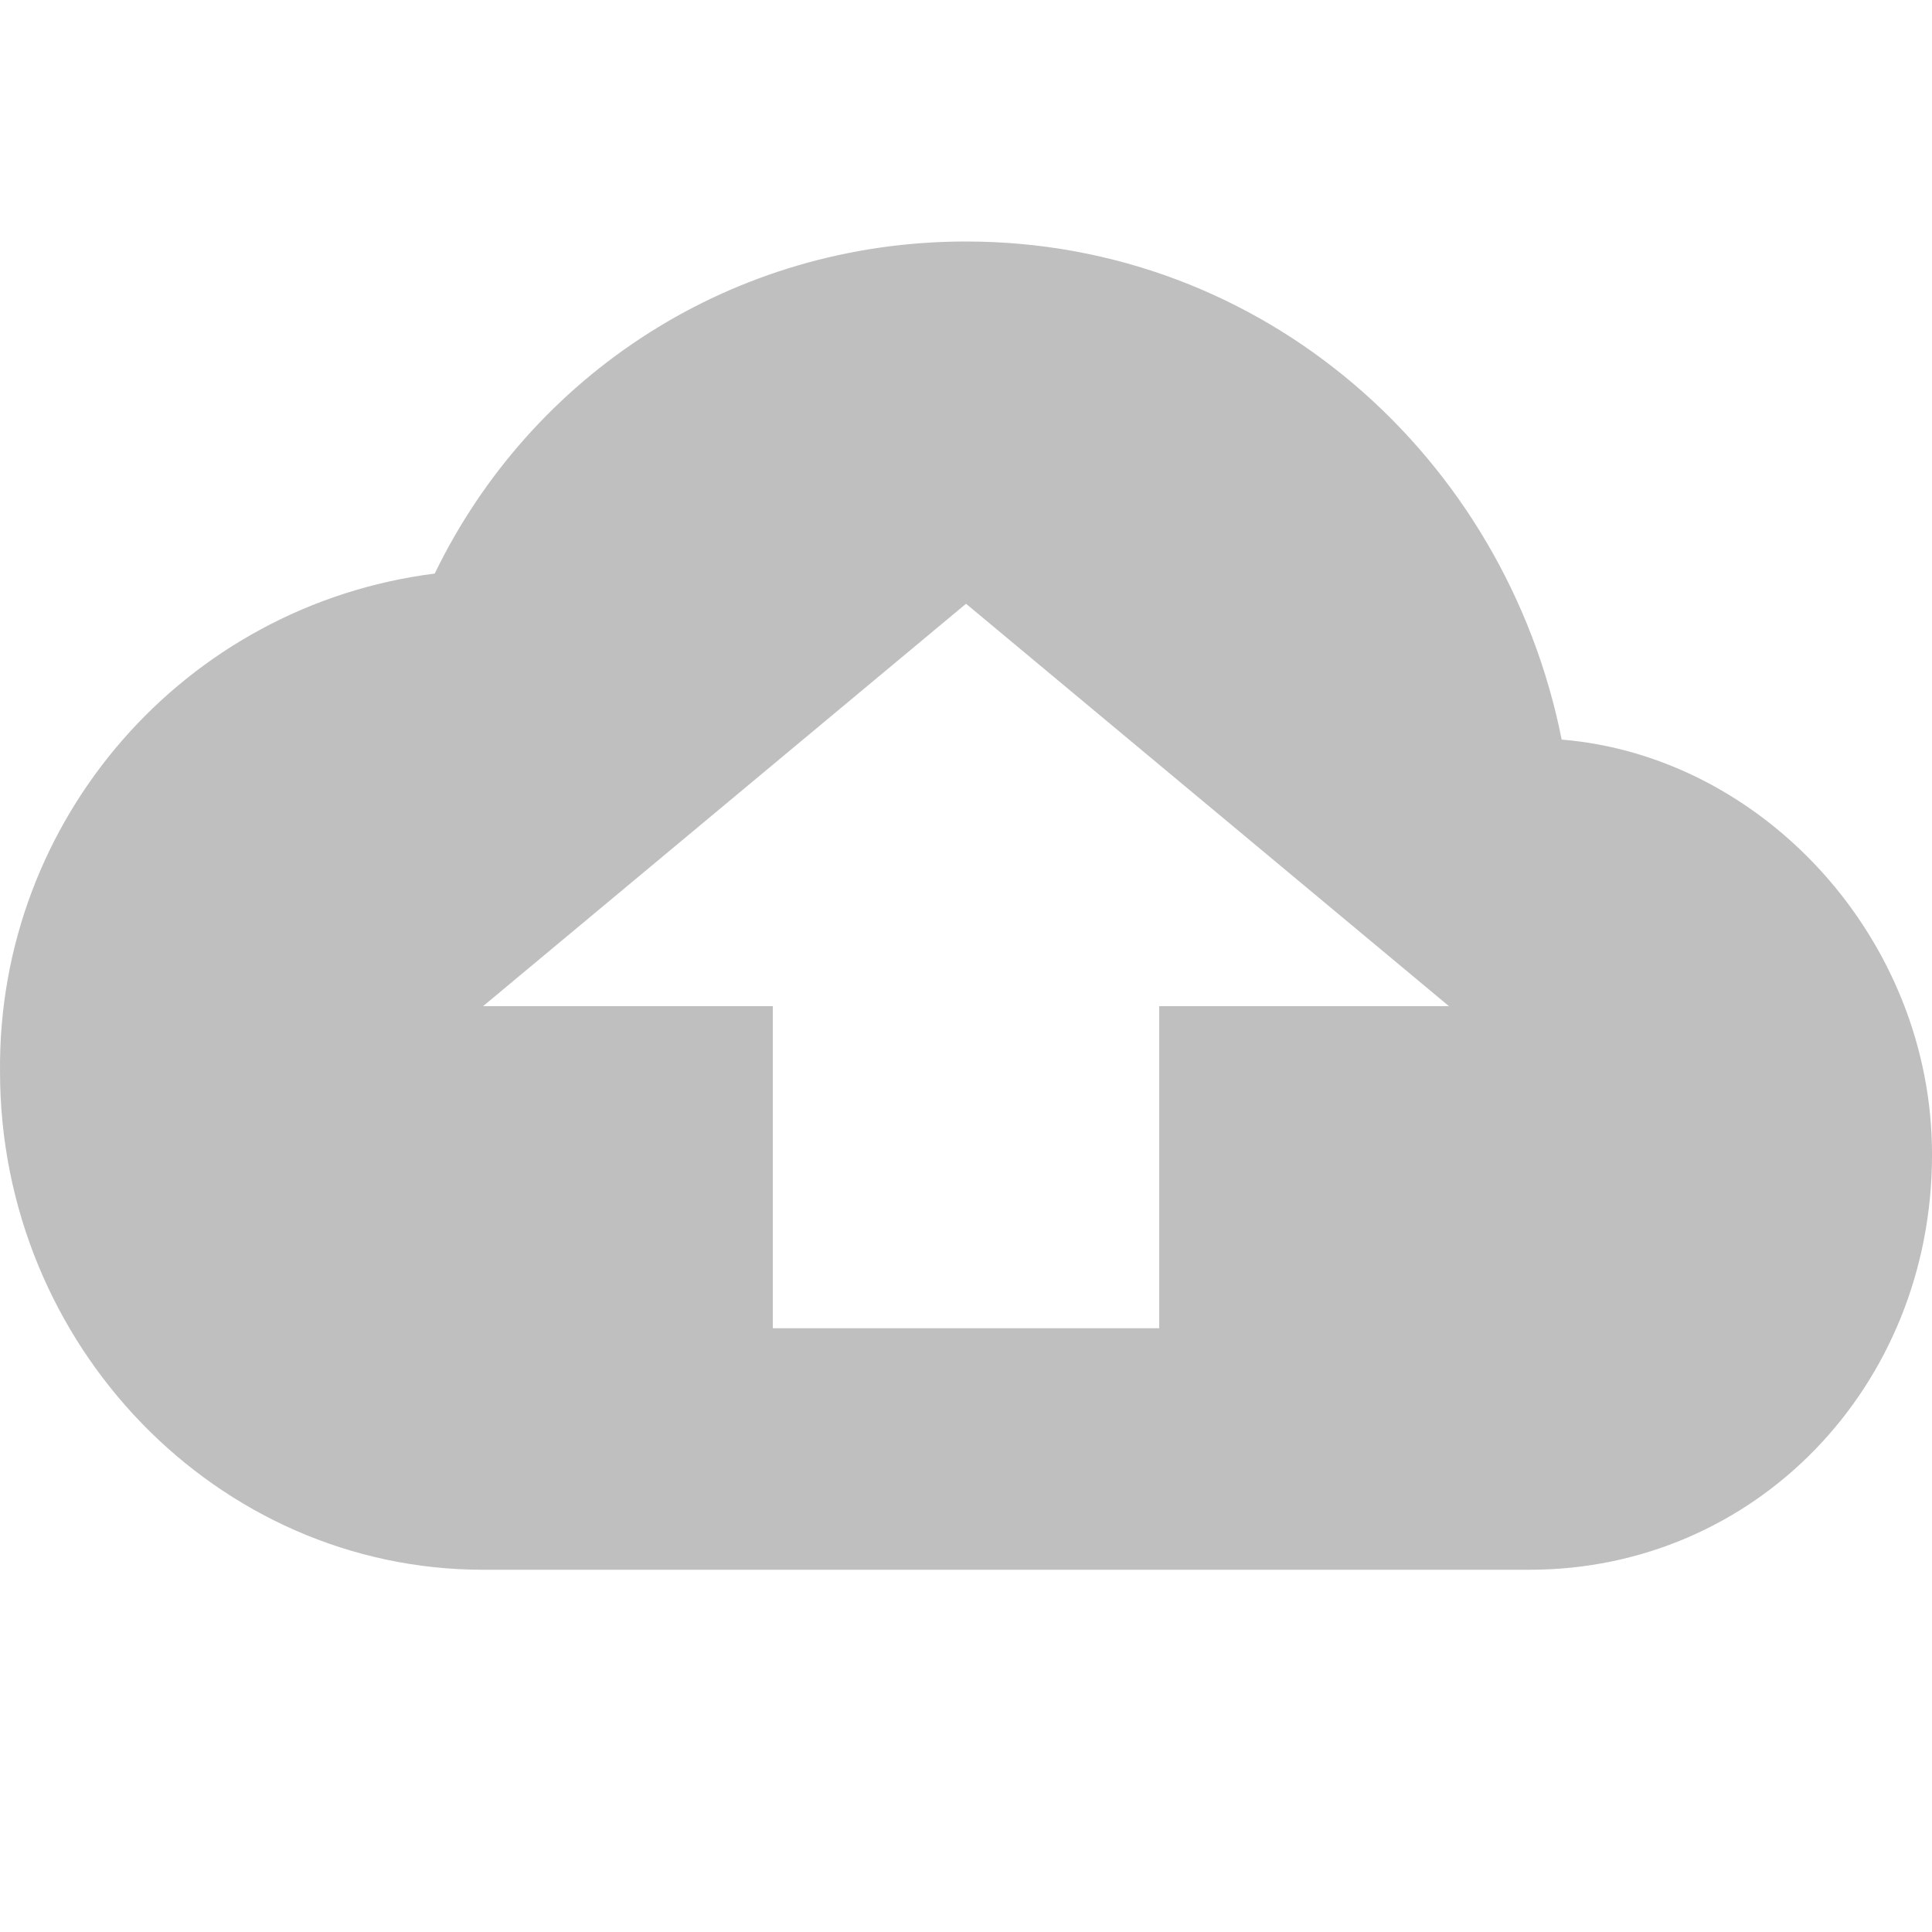
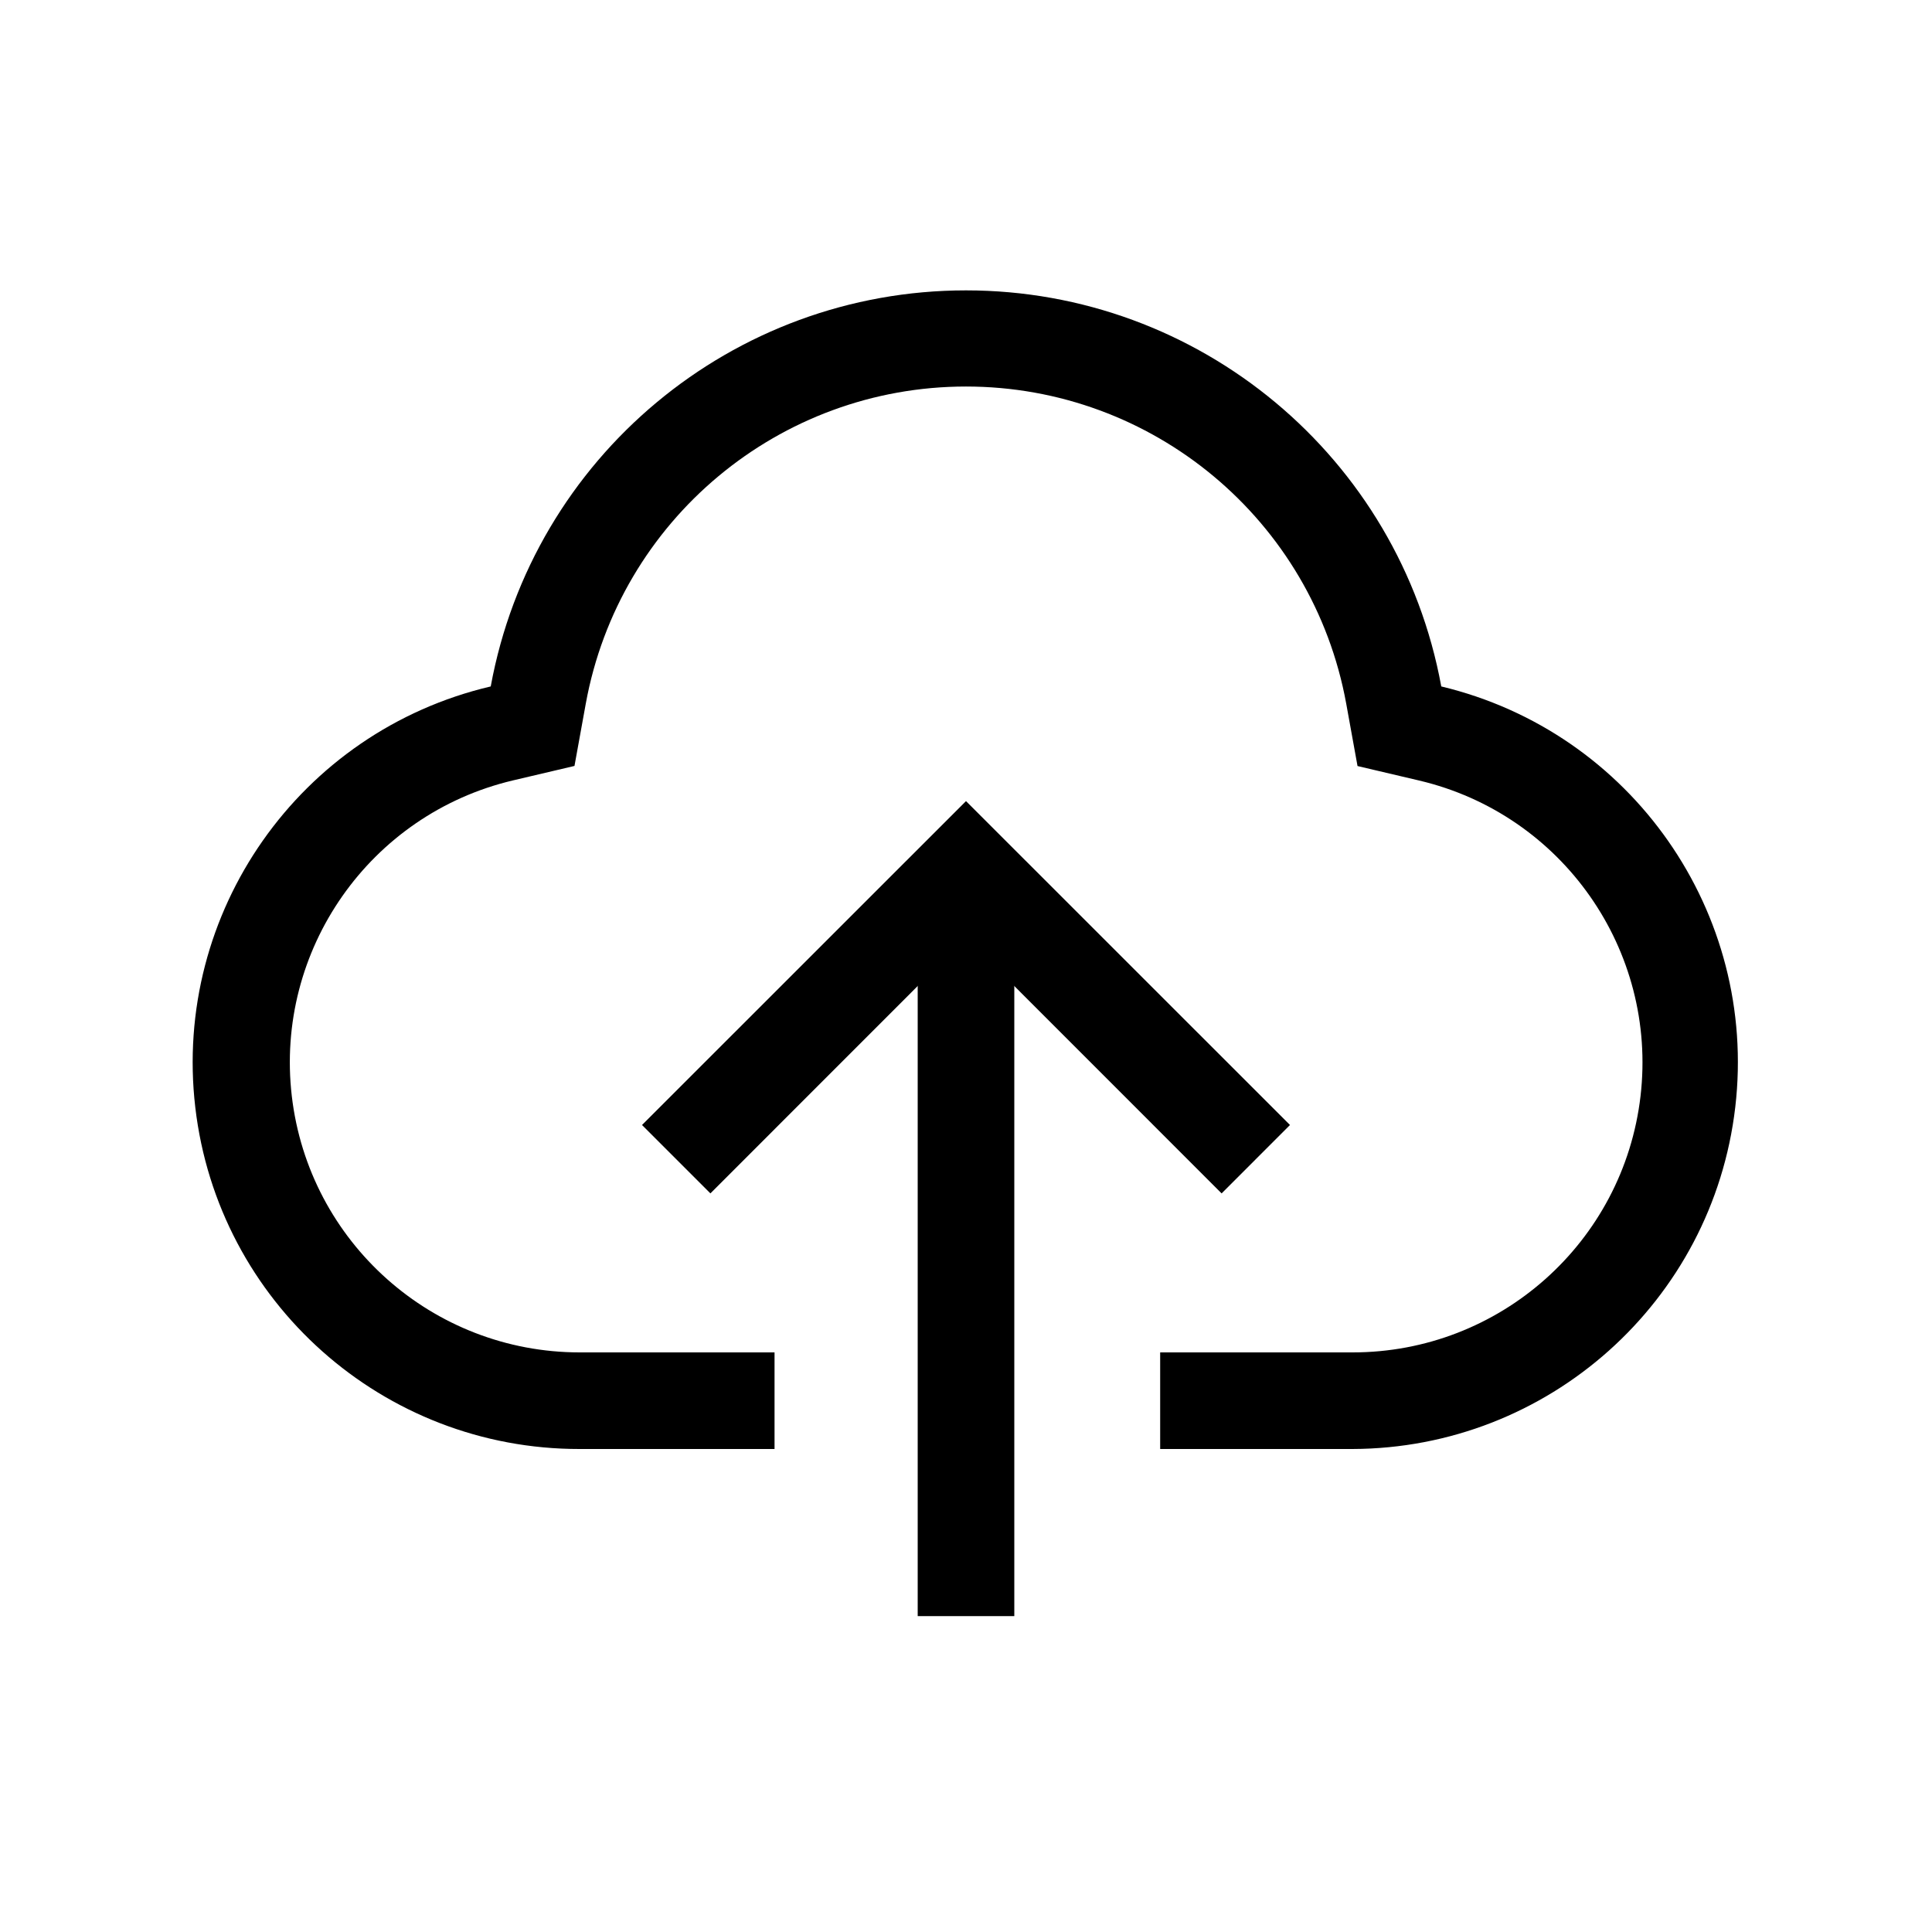
- <svg xmlns="http://www.w3.org/2000/svg" t="1539009790834" class="icon" style="" viewBox="0 0 1024 1024" version="1.1" p-id="3365" width="200" height="200">
+ <svg xmlns="http://www.w3.org/2000/svg" t="1553741488697" class="icon" style="" viewBox="0 0 1024 1024" version="1.1" p-id="3823" width="200" height="200">
  <defs>
    <style type="text/css" />
  </defs>
-   <path d="M512.012 128C388.3 128 281.612 198.4 230.412 304A263.552 263.552 0 0 0 0.012 568C0.012 713.216 115.212 832 256.012 832h554.688C930.124 832 1024.012 735.168 1024.012 611.968c0-114.368-89.6-211.2-196.288-219.968C797.9 242.368 669.9 128 512.012 128z m102.4 576H409.612V533.312H256.012L512.012 320l256 213.312H614.412V704z" p-id="3366" fill="#bfbfbf" />
+   <path d="M614.912 768v-51.2H716.8a153.6 153.6 0 0 0 35.379-303.104l-32.666-7.68-5.99-33.075a204.851 204.851 0 0 0-403.046 0l-5.99 33.024-32.666 7.68A153.651 153.651 0 0 0 307.2 716.8h103.322v51.2H307.2a204.8 204.8 0 0 1-47.104-404.173 256.102 256.102 0 0 1 503.808 0A204.902 204.902 0 0 1 716.8 768h-101.888z m0 0v-51.2H716.8a153.6 153.6 0 0 0 35.379-303.104l-32.666-7.68-5.99-33.075a204.851 204.851 0 0 0-403.046 0l-5.99 33.024-32.666 7.68A153.651 153.651 0 0 0 307.2 716.8h103.322v51.2H307.2a204.8 204.8 0 0 1-47.104-404.173 256.102 256.102 0 0 1 503.808 0A204.902 204.902 0 0 1 716.8 768h-101.888z" fill="#000000" p-id="3824" />
+   <path d="M486.4 486.4h51.2v370.176h-51.2z" fill="#000000" p-id="3825" />
+   <path d="M376.525 632.525l-36.25-36.25L512 424.602l171.725 171.674-36.25 36.25L512 496.998z" fill="#000000" p-id="3826" />
</svg>
